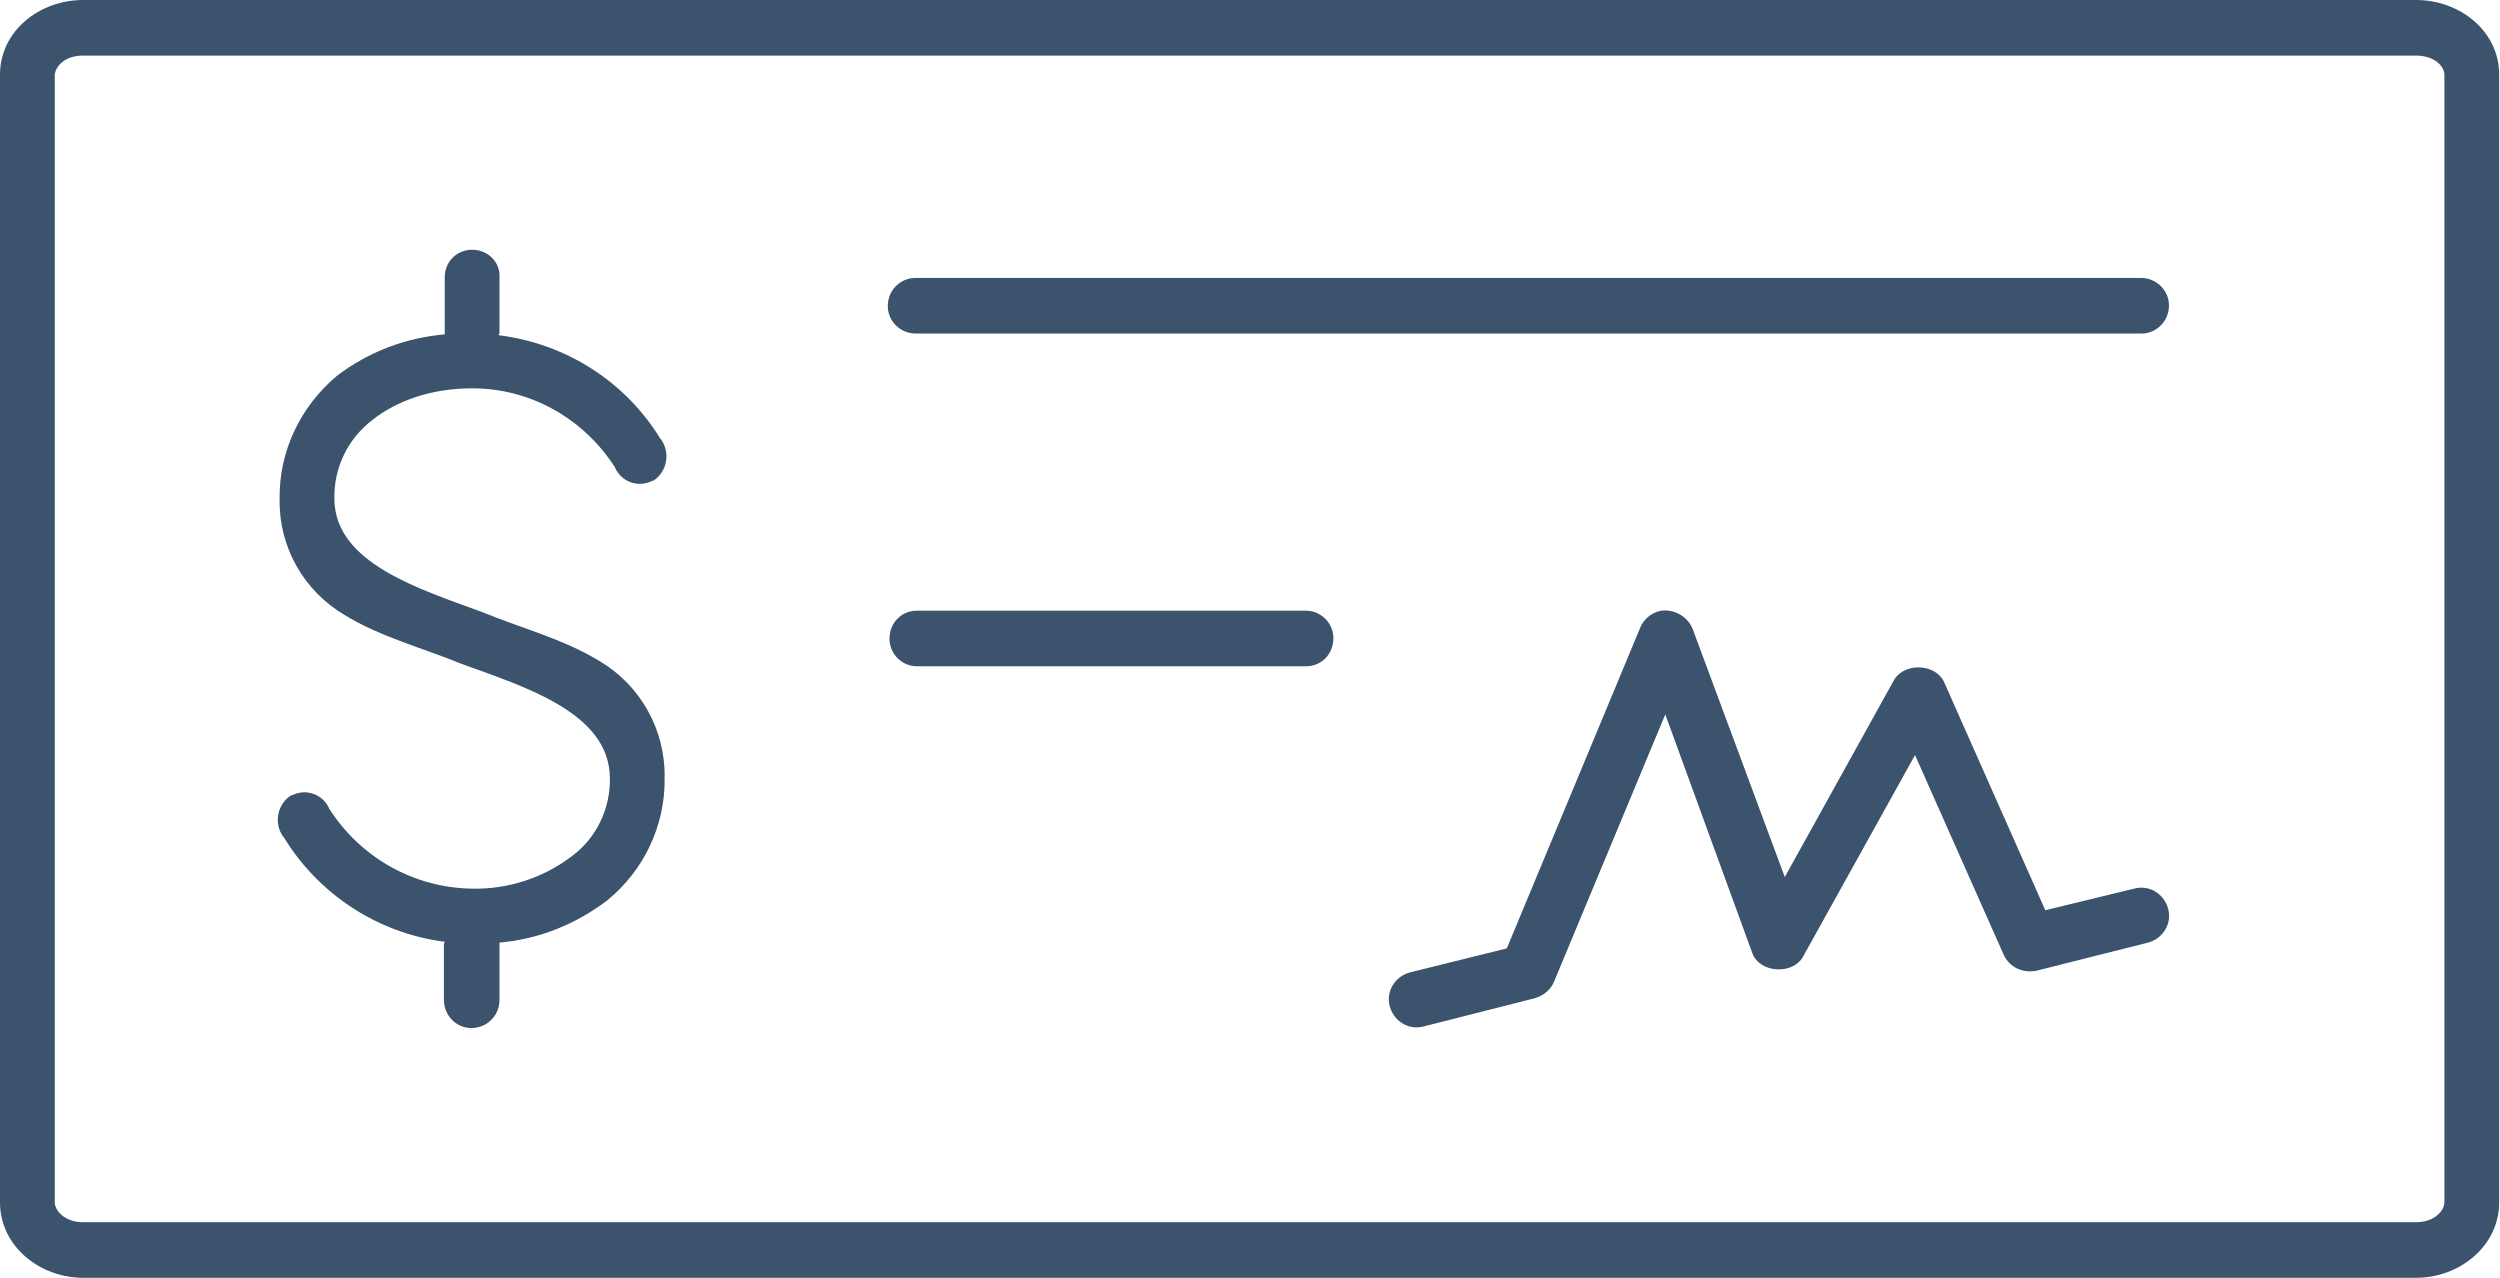
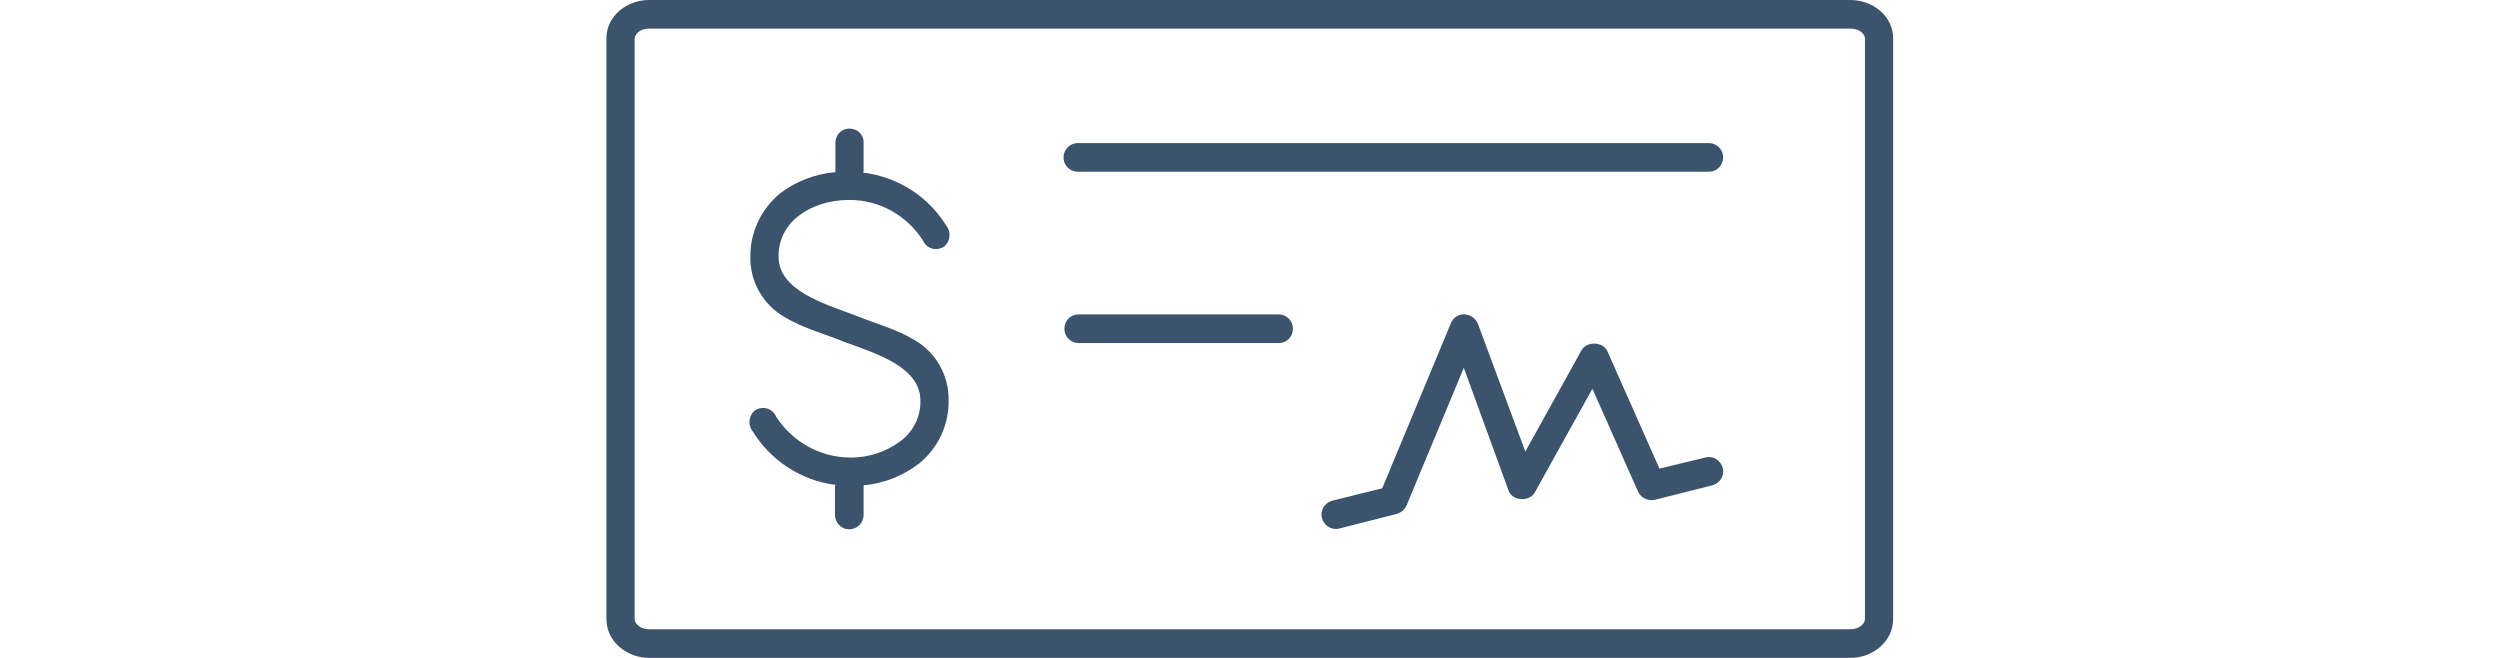
- <svg xmlns="http://www.w3.org/2000/svg" version="1.1" id="Capa_1" x="0px" y="0px" viewBox="0 0 301.3 154" style="enable-background:new 0 0 301.3 154;" xml:space="preserve">
+ <svg xmlns="http://www.w3.org/2000/svg" version="1.1" id="Capa_1" x="0px" y="0px" width="141.21px" height="37.16px" viewBox="0 0 301.3 154" style="enable-background:new 0 0 301.3 154;" xml:space="preserve">
  <style type="text/css">
	.st0{fill:#3B536D;}
</style>
  <path class="st0" d="M10,0C4.8,0,0,3.7,0,9v135.9c0,5.3,4.8,9.1,10,9.1h281.2c5.2,0,10-3.8,10-9.1V9c0-5.3-4.8-9-10-9H10z M10,6.7  h281.2c2.2,0,3.4,1.3,3.4,2.3v135.9c0,1-1.2,2.4-3.4,2.4H10c-2.2,0-3.4-1.4-3.4-2.4V9C6.7,8,7.8,6.7,10,6.7z M56.9,30.1  c-1.9,0-3.3,1.5-3.3,3.3v6.9c-4.7,0.4-9.2,2.1-13,5c-4.4,3.7-7,9.1-6.9,14.9c-0.1,5.7,2.9,11,7.8,13.9c4.4,2.7,9.5,4,14.1,5.9  c7.7,2.8,17.8,5.9,17.9,13.7c0.1,3.7-1.6,7.3-4.6,9.5c-3.4,2.6-7.7,4-12,3.9c-7-0.1-13.4-3.7-17.2-9.6C39,95.8,37,95,35.3,95.8  c-0.1,0-0.2,0.1-0.3,0.1c-1.6,1.1-2,3.3-0.9,4.9c0,0,0,0,0.1,0.1c4.2,6.9,11.4,11.6,19.4,12.6c0,0.1-0.1,0.2-0.1,0.3v6.7  c0,1.9,1.5,3.4,3.3,3.4c1.9,0,3.4-1.5,3.4-3.4v-6.9c4.7-0.4,9.2-2.2,13-5.1c4.4-3.6,7-9,6.9-14.8c0.1-5.7-2.9-11.1-7.8-14  c-4.4-2.7-9.5-4-14.1-5.9c-7.6-2.8-17.8-5.9-17.9-13.6c-0.1-3.8,1.6-7.3,4.6-9.6c2.9-2.3,7.1-3.8,12-3.8c7,0,13.4,3.6,17.2,9.5  c0.7,1.7,2.7,2.5,4.4,1.7c0.1,0,0.2-0.1,0.3-0.1c1.6-1.1,2-3.3,0.9-4.9c0,0,0-0.1-0.1-0.1c-4.2-6.9-11.4-11.5-19.5-12.5  c0-0.1,0.1-0.2,0.1-0.3v-6.7C60.3,31.6,58.8,30.1,56.9,30.1L56.9,30.1z M110.5,33.5c-1.8-0.1-3.4,1.3-3.5,3.2  c-0.1,1.8,1.3,3.4,3.2,3.5c0.1,0,0.2,0,0.4,0h147.3c1.8,0.1,3.4-1.3,3.5-3.2c0.1-1.8-1.3-3.4-3.2-3.5c-0.1,0-0.2,0-0.4,0H110.5z   M110.5,73.6c-1.9,0-3.3,1.5-3.3,3.4c0,1.8,1.5,3.3,3.3,3.3h46.9c1.9,0,3.3-1.5,3.3-3.4c0-1.8-1.5-3.3-3.3-3.3H110.5z M200.2,73.6  c-1.1,0.2-2.1,1-2.5,2l-16.1,38.7l-11.7,2.9c-1.8,0.5-2.9,2.3-2.4,4.1s2.3,2.9,4.1,2.4l13.4-3.4c1-0.3,1.9-1,2.3-2l13.4-32.2  l10.5,28.8c0.9,2.4,4.9,2.6,6.1,0.4l13.5-24.3l10.7,24.1c0.7,1.5,2.3,2.2,3.9,1.9l13.5-3.4c1.8-0.5,2.9-2.3,2.4-4.1  c-0.5-1.8-2.3-2.9-4.1-2.4l0,0l-10.7,2.6l-12.2-27.5c-1-2.2-4.7-2.4-6-0.3l-13.2,23.8L204,75.8C203.4,74.3,201.8,73.4,200.2,73.6  L200.2,73.6z" />
</svg>
